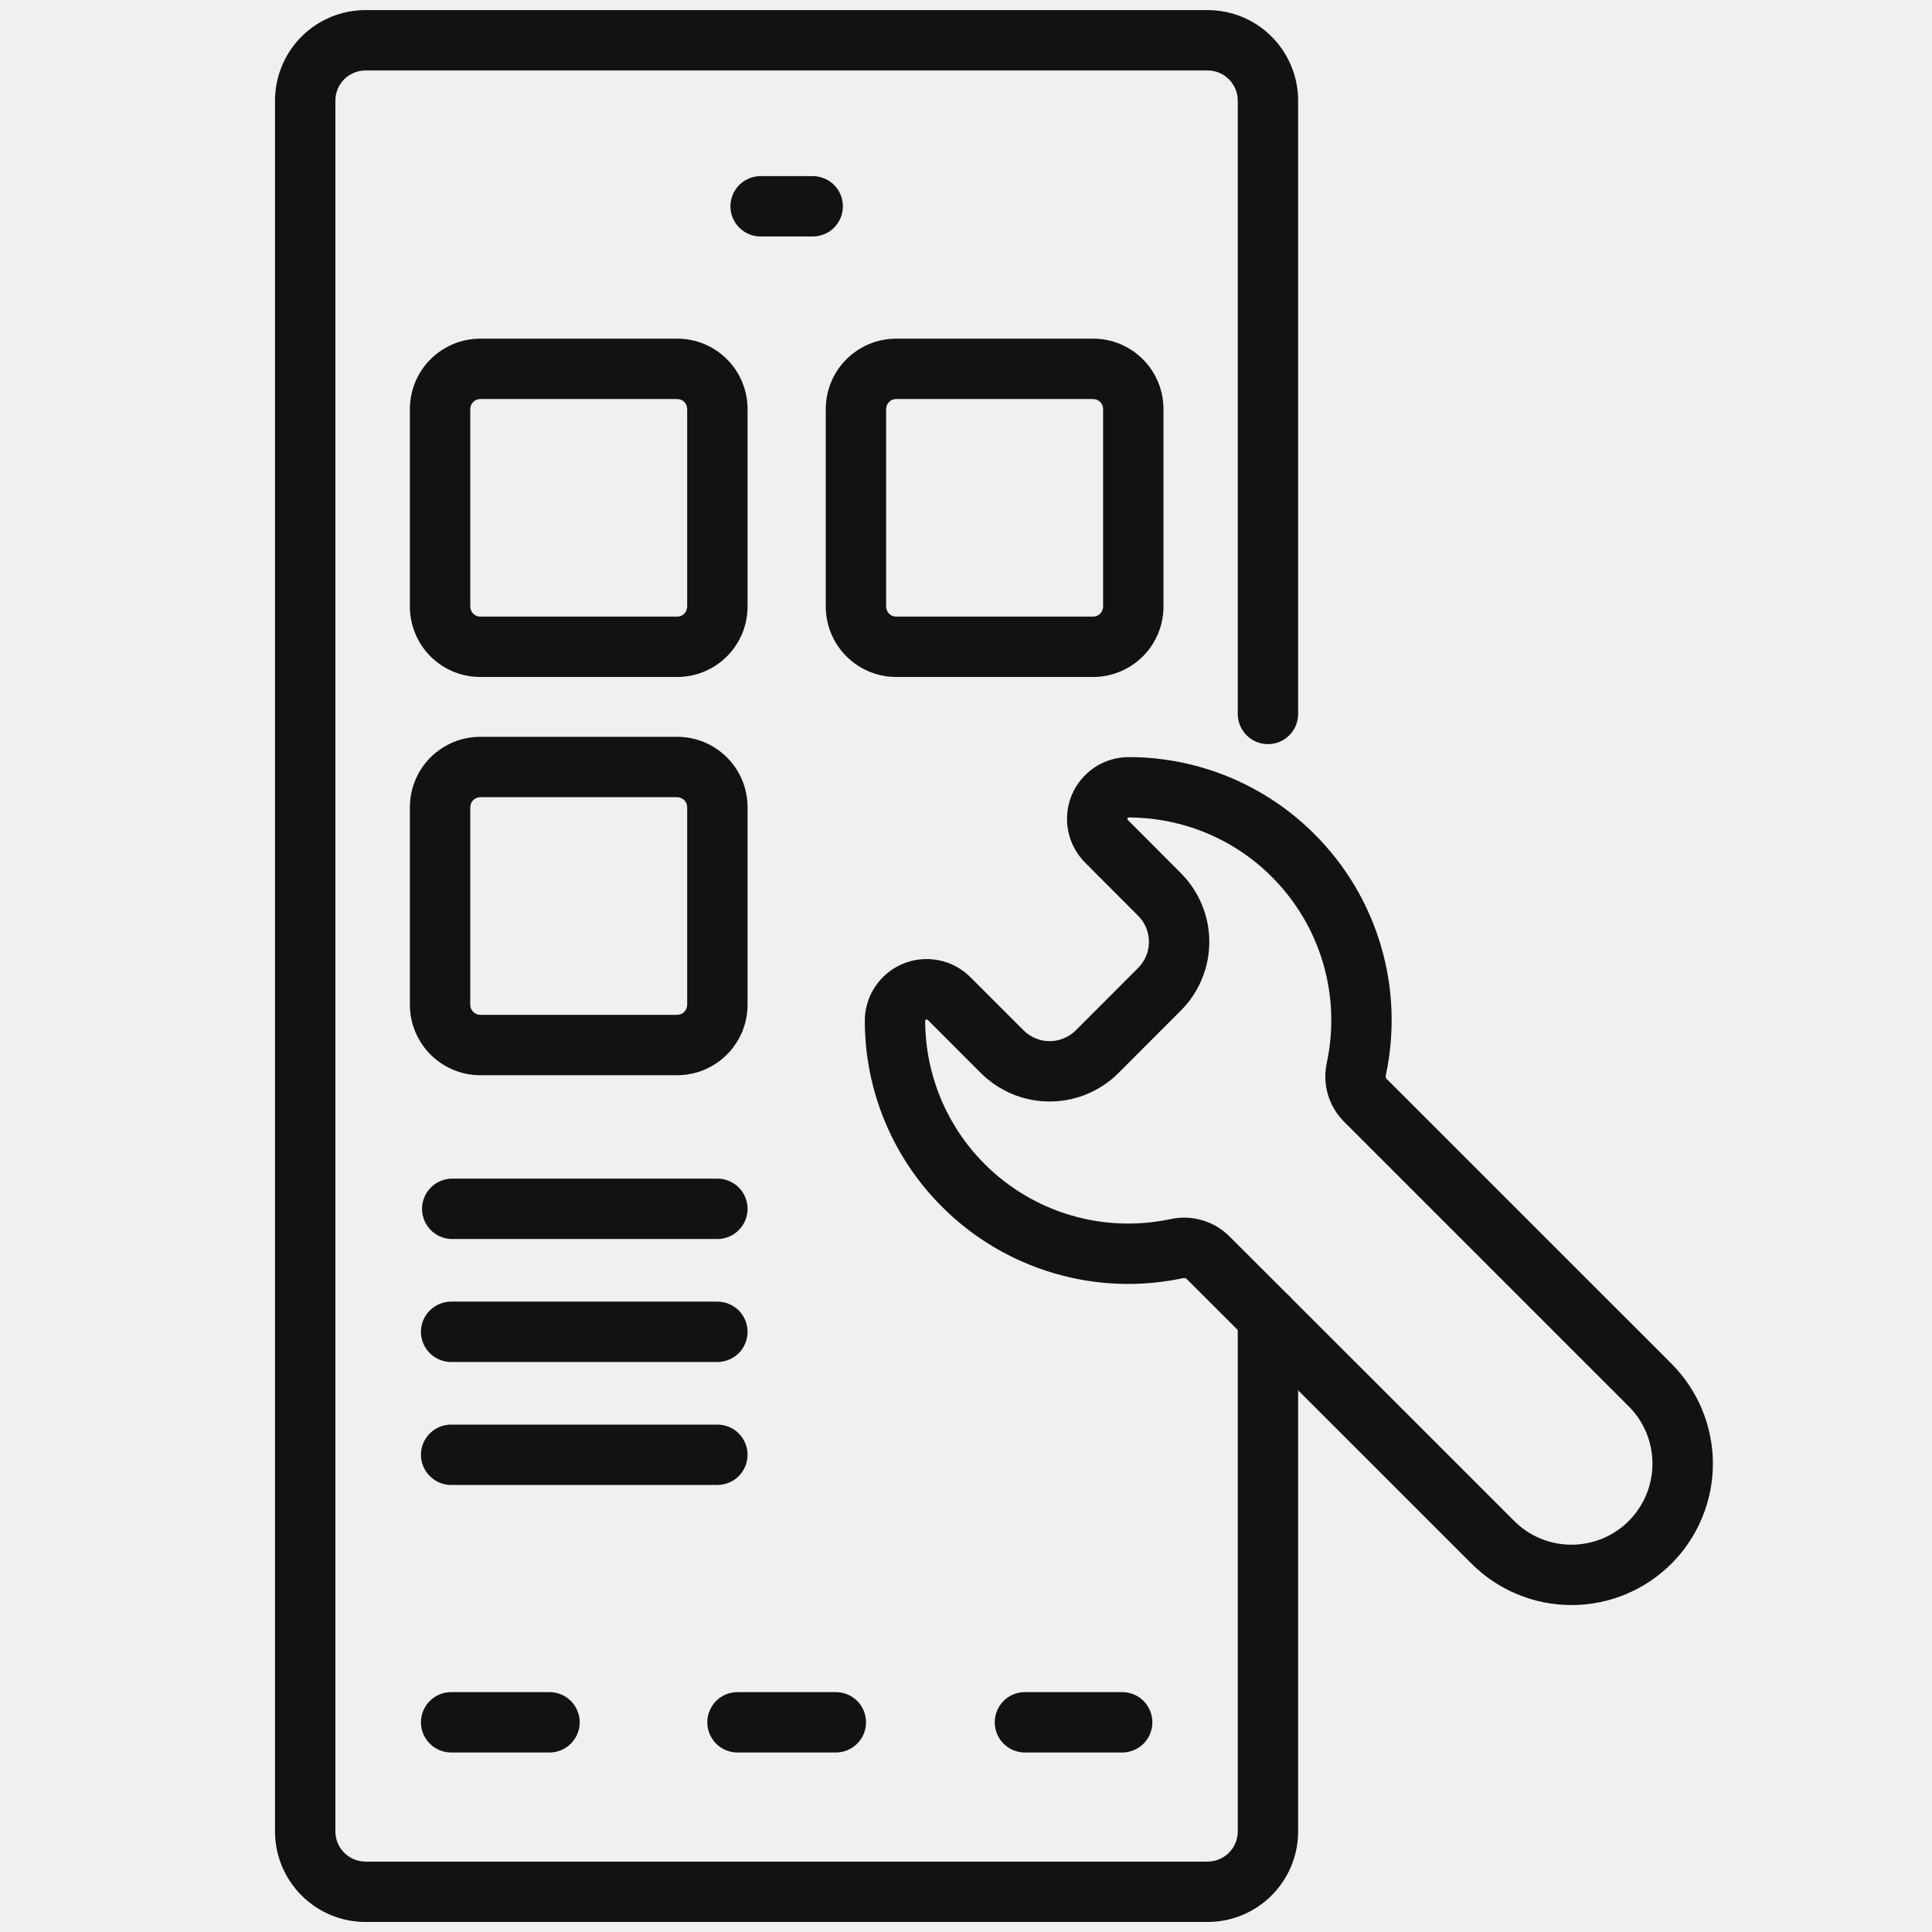
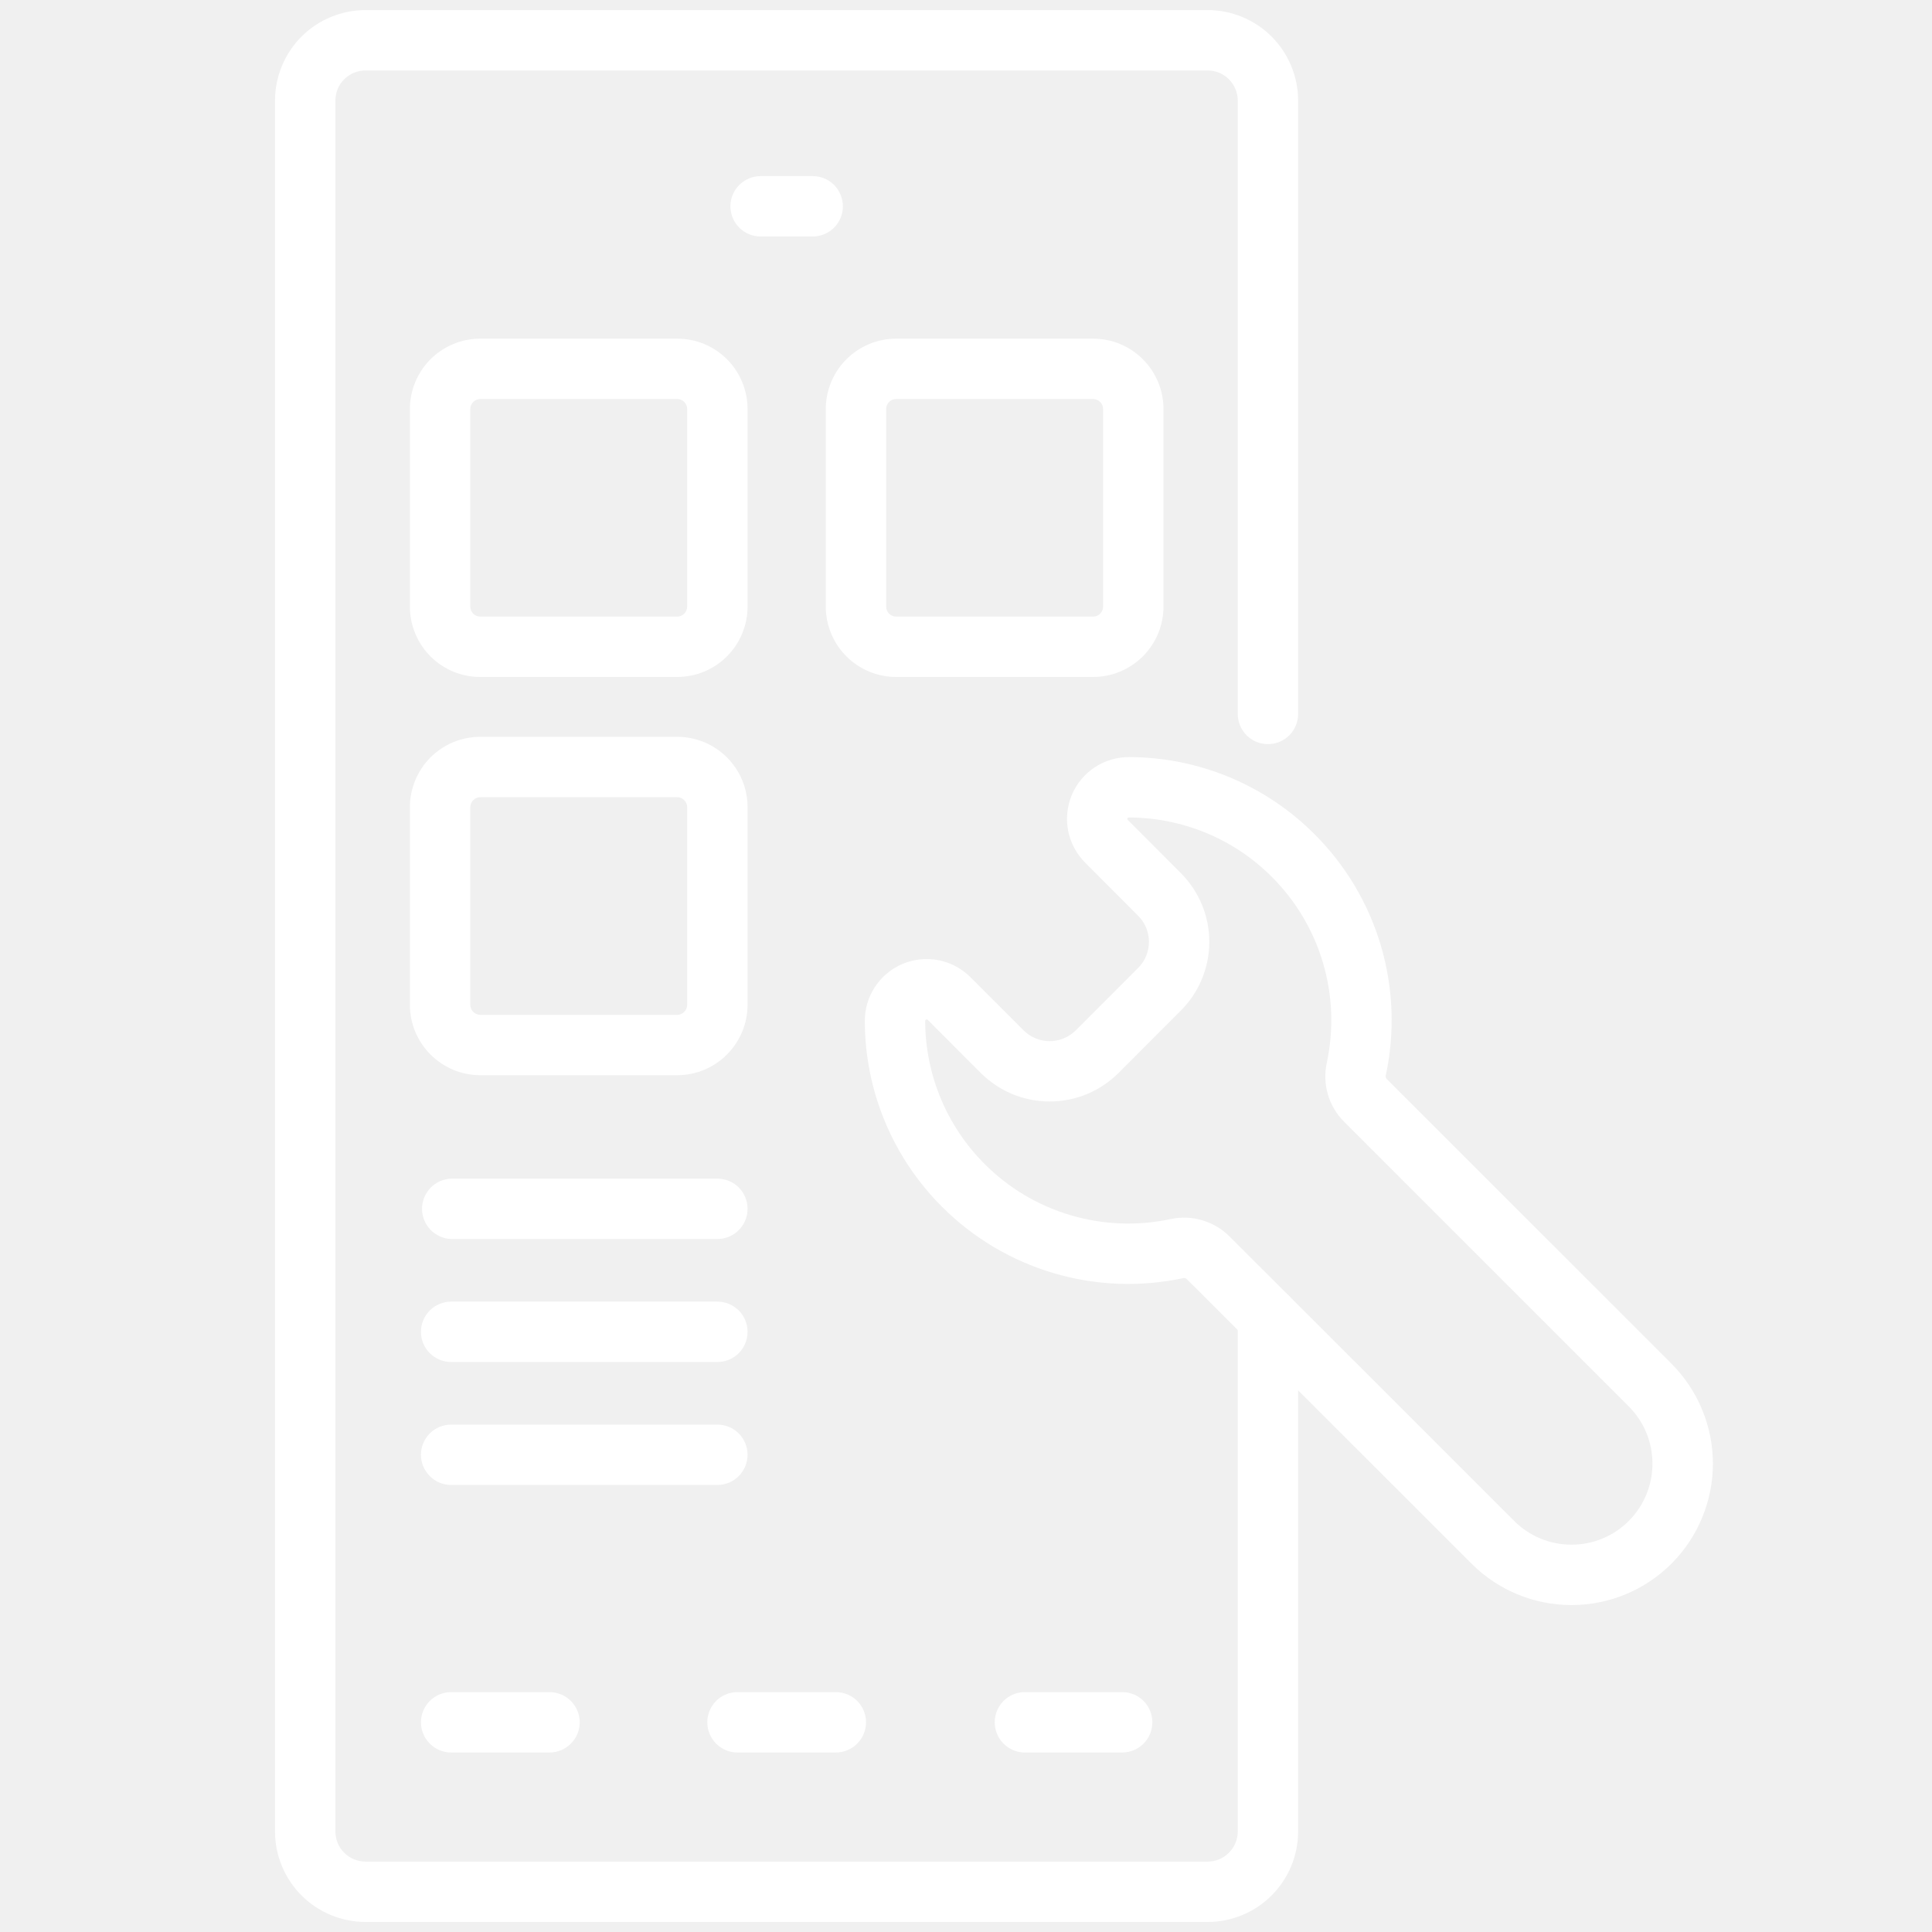
<svg xmlns="http://www.w3.org/2000/svg" width="32" height="32" viewBox="0 0 32 32" fill="none">
  <g clip-path="url(#clip0_2035_1625)">
-     <path fill-rule="evenodd" clip-rule="evenodd" d="M21.501 11.825V1.667C21.501 1.269 21.343 0.888 21.062 0.606C20.781 0.325 20.399 0.167 20.001 0.167H6.055C5.657 0.167 5.275 0.325 4.994 0.606C4.713 0.888 4.555 1.269 4.555 1.667V30.334C4.555 30.732 4.713 31.113 4.994 31.394C5.275 31.676 5.657 31.834 6.055 31.834H20.001C20.399 31.834 20.781 31.676 21.062 31.394C21.343 31.113 21.501 30.732 21.501 30.334V21.823C21.501 21.691 21.449 21.564 21.355 21.47C21.261 21.376 21.134 21.323 21.001 21.323C20.869 21.323 20.742 21.376 20.648 21.47C20.554 21.564 20.501 21.691 20.501 21.823V30.334C20.501 30.466 20.449 30.593 20.355 30.687C20.261 30.781 20.134 30.834 20.001 30.834H6.055C5.922 30.834 5.795 30.781 5.701 30.687C5.607 30.593 5.555 30.466 5.555 30.334V1.667C5.555 1.534 5.607 1.407 5.701 1.313C5.795 1.22 5.922 1.167 6.055 1.167H20.001C20.067 1.167 20.132 1.18 20.193 1.205C20.253 1.23 20.309 1.267 20.355 1.313C20.401 1.36 20.438 1.415 20.463 1.476C20.488 1.536 20.501 1.601 20.501 1.667V11.825C20.501 11.958 20.554 12.085 20.648 12.179C20.742 12.273 20.869 12.325 21.001 12.325C21.134 12.325 21.261 12.273 21.355 12.179C21.449 12.085 21.501 11.958 21.501 11.825Z" fill="#121212" />
-     <path fill-rule="evenodd" clip-rule="evenodd" d="M7.472 29.027H9.102C9.234 29.027 9.362 28.974 9.455 28.88C9.549 28.786 9.602 28.659 9.602 28.527C9.602 28.394 9.549 28.267 9.455 28.173C9.362 28.079 9.234 28.027 9.102 28.027H7.472C7.34 28.027 7.213 28.079 7.119 28.173C7.025 28.267 6.972 28.394 6.972 28.527C6.972 28.659 7.025 28.786 7.119 28.88C7.213 28.974 7.34 29.027 7.472 29.027ZM7.472 20.522H11.882C12.015 20.522 12.142 20.469 12.236 20.375C12.329 20.282 12.382 20.155 12.382 20.022C12.382 19.889 12.329 19.762 12.236 19.668C12.142 19.575 12.015 19.522 11.882 19.522H7.472C7.343 19.527 7.22 19.581 7.13 19.675C7.041 19.768 6.99 19.892 6.99 20.022C6.99 20.151 7.041 20.276 7.13 20.369C7.22 20.462 7.343 20.517 7.472 20.522ZM7.472 22.559H11.882C12.015 22.559 12.142 22.506 12.236 22.413C12.329 22.319 12.382 22.192 12.382 22.059C12.382 21.926 12.329 21.799 12.236 21.705C12.142 21.612 12.015 21.559 11.882 21.559H7.472C7.34 21.559 7.213 21.612 7.119 21.705C7.025 21.799 6.972 21.926 6.972 22.059C6.972 22.192 7.025 22.319 7.119 22.413C7.213 22.506 7.34 22.559 7.472 22.559ZM7.472 24.596H11.882C12.015 24.596 12.142 24.543 12.236 24.449C12.329 24.355 12.382 24.228 12.382 24.096C12.382 23.963 12.329 23.836 12.236 23.742C12.142 23.648 12.015 23.596 11.882 23.596H7.472C7.34 23.596 7.213 23.648 7.119 23.742C7.025 23.836 6.972 23.963 6.972 24.096C6.972 24.228 7.025 24.355 7.119 24.449C7.213 24.543 7.34 24.596 7.472 24.596ZM16.958 29.027H18.587C18.72 29.027 18.847 28.974 18.941 28.88C19.034 28.786 19.087 28.659 19.087 28.527C19.087 28.394 19.034 28.267 18.941 28.173C18.847 28.079 18.72 28.027 18.587 28.027H16.958C16.828 28.031 16.706 28.086 16.616 28.179C16.526 28.273 16.476 28.397 16.476 28.527C16.476 28.656 16.526 28.781 16.616 28.874C16.706 28.967 16.828 29.022 16.958 29.027ZM12.215 29.027H13.844C13.977 29.027 14.104 28.974 14.198 28.88C14.292 28.786 14.344 28.659 14.344 28.527C14.344 28.394 14.292 28.267 14.198 28.173C14.104 28.079 13.977 28.027 13.844 28.027H12.215C12.082 28.027 11.955 28.079 11.861 28.173C11.768 28.267 11.715 28.394 11.715 28.527C11.715 28.659 11.768 28.786 11.861 28.88C11.955 28.974 12.082 29.027 12.215 29.027ZM12.598 3.917H13.461C13.594 3.917 13.721 3.864 13.815 3.771C13.908 3.677 13.961 3.55 13.961 3.417C13.961 3.284 13.908 3.157 13.815 3.063C13.721 2.97 13.594 2.917 13.461 2.917H12.598C12.466 2.917 12.339 2.97 12.245 3.063C12.151 3.157 12.098 3.284 12.098 3.417C12.098 3.55 12.151 3.677 12.245 3.771C12.339 3.864 12.466 3.917 12.598 3.917ZM22.969 17.872C22.962 17.864 22.956 17.855 22.953 17.844C22.95 17.833 22.951 17.822 22.953 17.812C23.106 17.1 23.078 16.362 22.872 15.664C22.666 14.966 22.288 14.331 21.773 13.817C20.96 13.002 19.855 12.542 18.703 12.54C18.5 12.539 18.302 12.597 18.132 12.709C17.963 12.821 17.83 12.981 17.752 13.168C17.674 13.355 17.653 13.562 17.692 13.761C17.731 13.96 17.829 14.143 17.972 14.287C18.397 14.714 18.851 15.168 18.851 15.168C18.908 15.225 18.953 15.292 18.984 15.366C19.014 15.44 19.03 15.52 19.03 15.6C19.03 15.68 19.014 15.76 18.984 15.834C18.953 15.908 18.908 15.976 18.851 16.032L17.818 17.066C17.761 17.122 17.694 17.168 17.619 17.198C17.545 17.229 17.466 17.245 17.386 17.245C17.305 17.245 17.226 17.229 17.152 17.198C17.078 17.168 17.01 17.122 16.954 17.066L16.073 16.185C15.929 16.041 15.746 15.943 15.546 15.904C15.346 15.865 15.138 15.886 14.95 15.965C14.763 16.044 14.603 16.177 14.491 16.348C14.379 16.519 14.321 16.718 14.324 16.922C14.328 18.073 14.788 19.175 15.603 19.988C16.117 20.503 16.753 20.881 17.451 21.087C18.15 21.294 18.889 21.322 19.601 21.169C19.611 21.167 19.621 21.168 19.63 21.17C19.64 21.173 19.649 21.178 19.656 21.185L19.657 21.186C20.403 21.929 22.838 24.365 24.373 25.899C24.812 26.338 25.408 26.585 26.029 26.585C26.65 26.585 27.245 26.338 27.685 25.899C27.902 25.681 28.075 25.423 28.192 25.139C28.31 24.855 28.371 24.551 28.371 24.243C28.371 23.936 28.31 23.631 28.192 23.347C28.075 23.063 27.902 22.805 27.685 22.587L22.969 17.872ZM22.262 18.579L26.977 23.294C27.229 23.546 27.37 23.887 27.37 24.243C27.37 24.599 27.229 24.94 26.977 25.192C26.853 25.317 26.705 25.416 26.542 25.483C26.379 25.55 26.205 25.585 26.029 25.585C25.852 25.585 25.678 25.55 25.515 25.483C25.352 25.416 25.205 25.317 25.08 25.192C23.508 23.62 21.936 22.048 20.362 20.477C20.237 20.352 20.082 20.261 19.912 20.211C19.742 20.161 19.562 20.154 19.389 20.192C18.841 20.309 18.272 20.287 17.734 20.128C17.196 19.969 16.706 19.678 16.31 19.281C15.681 18.653 15.327 17.802 15.324 16.914V16.91C15.324 16.9 15.33 16.891 15.339 16.887C15.344 16.885 15.349 16.885 15.353 16.886C15.358 16.887 15.363 16.889 15.366 16.892L16.246 17.773C16.396 17.922 16.574 18.041 16.769 18.122C16.965 18.203 17.174 18.244 17.386 18.244C17.597 18.244 17.807 18.203 18.002 18.122C18.198 18.041 18.375 17.922 18.525 17.773L19.558 16.739C19.86 16.437 20.03 16.027 20.03 15.6C20.03 15.173 19.86 14.763 19.558 14.461C19.558 14.461 19.105 14.008 18.68 13.581L18.679 13.58C18.676 13.576 18.674 13.572 18.673 13.568C18.672 13.563 18.672 13.558 18.674 13.554C18.676 13.55 18.679 13.546 18.683 13.544C18.687 13.541 18.691 13.54 18.696 13.54H18.7C19.557 13.543 20.413 13.871 21.066 14.524C21.463 14.921 21.754 15.41 21.913 15.948C22.072 16.486 22.093 17.055 21.976 17.603C21.938 17.777 21.944 17.957 21.994 18.128C22.044 18.298 22.136 18.453 22.262 18.579ZM12.382 6.775C12.382 6.622 12.352 6.47 12.293 6.329C12.235 6.187 12.149 6.058 12.041 5.95C11.932 5.842 11.804 5.756 11.662 5.697C11.52 5.639 11.369 5.609 11.215 5.609H7.956C7.646 5.609 7.35 5.732 7.131 5.95C6.912 6.169 6.789 6.466 6.789 6.775V10.047C6.789 10.2 6.819 10.352 6.878 10.493C6.936 10.635 7.022 10.764 7.13 10.872C7.239 10.98 7.367 11.066 7.509 11.125C7.651 11.183 7.802 11.213 7.956 11.213H11.215C11.525 11.213 11.822 11.09 12.04 10.872C12.259 10.653 12.382 10.356 12.382 10.047V6.775ZM11.382 6.775V10.047C11.382 10.091 11.364 10.133 11.333 10.165C11.302 10.196 11.26 10.213 11.215 10.213H7.956C7.912 10.213 7.869 10.196 7.838 10.165C7.807 10.133 7.789 10.091 7.789 10.047V6.775C7.789 6.731 7.807 6.689 7.838 6.657C7.869 6.626 7.912 6.609 7.956 6.609H11.215C11.26 6.609 11.302 6.626 11.333 6.657C11.364 6.689 11.382 6.731 11.382 6.775ZM12.382 13.371C12.382 13.217 12.352 13.066 12.294 12.924C12.235 12.782 12.149 12.654 12.041 12.545C11.932 12.437 11.804 12.351 11.662 12.292C11.52 12.234 11.369 12.204 11.215 12.204H7.956C7.802 12.204 7.651 12.234 7.509 12.292C7.367 12.351 7.239 12.437 7.13 12.545C7.022 12.654 6.936 12.782 6.878 12.924C6.819 13.066 6.789 13.217 6.789 13.371V16.642C6.789 16.951 6.912 17.248 7.131 17.467C7.35 17.686 7.646 17.809 7.956 17.809H11.215C11.525 17.809 11.822 17.686 12.04 17.467C12.259 17.248 12.382 16.951 12.382 16.642V13.371ZM11.382 13.371V16.642C11.382 16.686 11.364 16.729 11.333 16.76C11.302 16.791 11.26 16.809 11.215 16.809H7.956C7.912 16.809 7.869 16.791 7.838 16.76C7.807 16.729 7.789 16.686 7.789 16.642V13.371C7.789 13.326 7.807 13.284 7.838 13.253C7.869 13.222 7.912 13.204 7.956 13.204H11.215C11.26 13.204 11.302 13.222 11.333 13.253C11.364 13.284 11.382 13.326 11.382 13.371ZM19.271 6.775C19.271 6.622 19.241 6.47 19.182 6.329C19.123 6.187 19.038 6.059 18.929 5.95C18.821 5.842 18.692 5.756 18.551 5.697C18.409 5.639 18.257 5.609 18.104 5.609H14.844C14.535 5.609 14.238 5.732 14.019 5.951C13.8 6.169 13.678 6.466 13.677 6.775V10.047C13.678 10.356 13.8 10.653 14.019 10.871C14.238 11.09 14.535 11.213 14.844 11.213H18.104C18.413 11.213 18.71 11.09 18.929 10.872C19.148 10.653 19.271 10.356 19.271 10.047V6.775ZM18.271 6.775V10.047C18.271 10.091 18.253 10.133 18.222 10.165C18.191 10.196 18.148 10.213 18.104 10.213H14.844C14.8 10.213 14.758 10.196 14.726 10.165C14.695 10.133 14.678 10.091 14.677 10.047V6.775C14.677 6.731 14.695 6.689 14.726 6.657C14.758 6.626 14.8 6.609 14.844 6.609H18.104C18.126 6.609 18.148 6.613 18.168 6.621C18.188 6.63 18.206 6.642 18.222 6.657C18.238 6.673 18.25 6.691 18.258 6.711C18.267 6.732 18.271 6.753 18.271 6.775Z" fill="#121212" />
+     <path fill-rule="evenodd" clip-rule="evenodd" d="M21.501 11.825V1.667C21.501 1.269 21.343 0.888 21.062 0.606C20.781 0.325 20.399 0.167 20.001 0.167H6.055C5.657 0.167 5.275 0.325 4.994 0.606C4.713 0.888 4.555 1.269 4.555 1.667V30.334C4.555 30.732 4.713 31.113 4.994 31.394C5.275 31.676 5.657 31.834 6.055 31.834H20.001C20.399 31.834 20.781 31.676 21.062 31.394C21.343 31.113 21.501 30.732 21.501 30.334V21.823C21.501 21.691 21.449 21.564 21.355 21.47C21.261 21.376 21.134 21.323 21.001 21.323C20.869 21.323 20.742 21.376 20.648 21.47C20.554 21.564 20.501 21.691 20.501 21.823V30.334C20.501 30.466 20.449 30.593 20.355 30.687C20.261 30.781 20.134 30.834 20.001 30.834H6.055C5.922 30.834 5.795 30.781 5.701 30.687C5.607 30.593 5.555 30.466 5.555 30.334V1.667C5.555 1.534 5.607 1.407 5.701 1.313C5.795 1.22 5.922 1.167 6.055 1.167H20.001C20.067 1.167 20.132 1.18 20.193 1.205C20.253 1.23 20.309 1.267 20.355 1.313C20.401 1.36 20.438 1.415 20.463 1.476C20.488 1.536 20.501 1.601 20.501 1.667V11.825C20.501 11.958 20.554 12.085 20.648 12.179C20.742 12.273 20.869 12.325 21.001 12.325C21.134 12.325 21.261 12.273 21.355 12.179C21.449 12.085 21.501 11.958 21.501 11.825Z" fill="#fff" />
+     <path fill-rule="evenodd" clip-rule="evenodd" d="M7.472 29.027H9.102C9.234 29.027 9.362 28.974 9.455 28.88C9.549 28.786 9.602 28.659 9.602 28.527C9.602 28.394 9.549 28.267 9.455 28.173C9.362 28.079 9.234 28.027 9.102 28.027H7.472C7.34 28.027 7.213 28.079 7.119 28.173C7.025 28.267 6.972 28.394 6.972 28.527C6.972 28.659 7.025 28.786 7.119 28.88C7.213 28.974 7.34 29.027 7.472 29.027ZM7.472 20.522H11.882C12.015 20.522 12.142 20.469 12.236 20.375C12.329 20.282 12.382 20.155 12.382 20.022C12.382 19.889 12.329 19.762 12.236 19.668C12.142 19.575 12.015 19.522 11.882 19.522H7.472C7.343 19.527 7.22 19.581 7.13 19.675C7.041 19.768 6.99 19.892 6.99 20.022C6.99 20.151 7.041 20.276 7.13 20.369C7.22 20.462 7.343 20.517 7.472 20.522ZM7.472 22.559H11.882C12.015 22.559 12.142 22.506 12.236 22.413C12.329 22.319 12.382 22.192 12.382 22.059C12.382 21.926 12.329 21.799 12.236 21.705C12.142 21.612 12.015 21.559 11.882 21.559H7.472C7.34 21.559 7.213 21.612 7.119 21.705C7.025 21.799 6.972 21.926 6.972 22.059C6.972 22.192 7.025 22.319 7.119 22.413C7.213 22.506 7.34 22.559 7.472 22.559ZM7.472 24.596H11.882C12.015 24.596 12.142 24.543 12.236 24.449C12.329 24.355 12.382 24.228 12.382 24.096C12.382 23.963 12.329 23.836 12.236 23.742C12.142 23.648 12.015 23.596 11.882 23.596H7.472C7.34 23.596 7.213 23.648 7.119 23.742C7.025 23.836 6.972 23.963 6.972 24.096C6.972 24.228 7.025 24.355 7.119 24.449C7.213 24.543 7.34 24.596 7.472 24.596ZM16.958 29.027H18.587C18.72 29.027 18.847 28.974 18.941 28.88C19.034 28.786 19.087 28.659 19.087 28.527C19.087 28.394 19.034 28.267 18.941 28.173C18.847 28.079 18.72 28.027 18.587 28.027H16.958C16.828 28.031 16.706 28.086 16.616 28.179C16.526 28.273 16.476 28.397 16.476 28.527C16.476 28.656 16.526 28.781 16.616 28.874C16.706 28.967 16.828 29.022 16.958 29.027ZM12.215 29.027H13.844C13.977 29.027 14.104 28.974 14.198 28.88C14.292 28.786 14.344 28.659 14.344 28.527C14.344 28.394 14.292 28.267 14.198 28.173C14.104 28.079 13.977 28.027 13.844 28.027H12.215C12.082 28.027 11.955 28.079 11.861 28.173C11.768 28.267 11.715 28.394 11.715 28.527C11.715 28.659 11.768 28.786 11.861 28.88C11.955 28.974 12.082 29.027 12.215 29.027ZM12.598 3.917H13.461C13.594 3.917 13.721 3.864 13.815 3.771C13.908 3.677 13.961 3.55 13.961 3.417C13.961 3.284 13.908 3.157 13.815 3.063C13.721 2.97 13.594 2.917 13.461 2.917H12.598C12.466 2.917 12.339 2.97 12.245 3.063C12.151 3.157 12.098 3.284 12.098 3.417C12.098 3.55 12.151 3.677 12.245 3.771C12.339 3.864 12.466 3.917 12.598 3.917ZM22.969 17.872C22.962 17.864 22.956 17.855 22.953 17.844C22.95 17.833 22.951 17.822 22.953 17.812C23.106 17.1 23.078 16.362 22.872 15.664C22.666 14.966 22.288 14.331 21.773 13.817C20.96 13.002 19.855 12.542 18.703 12.54C18.5 12.539 18.302 12.597 18.132 12.709C17.963 12.821 17.83 12.981 17.752 13.168C17.674 13.355 17.653 13.562 17.692 13.761C17.731 13.96 17.829 14.143 17.972 14.287C18.397 14.714 18.851 15.168 18.851 15.168C18.908 15.225 18.953 15.292 18.984 15.366C19.014 15.44 19.03 15.52 19.03 15.6C19.03 15.68 19.014 15.76 18.984 15.834C18.953 15.908 18.908 15.976 18.851 16.032L17.818 17.066C17.761 17.122 17.694 17.168 17.619 17.198C17.545 17.229 17.466 17.245 17.386 17.245C17.305 17.245 17.226 17.229 17.152 17.198C17.078 17.168 17.01 17.122 16.954 17.066L16.073 16.185C15.929 16.041 15.746 15.943 15.546 15.904C15.346 15.865 15.138 15.886 14.95 15.965C14.763 16.044 14.603 16.177 14.491 16.348C14.379 16.519 14.321 16.718 14.324 16.922C14.328 18.073 14.788 19.175 15.603 19.988C16.117 20.503 16.753 20.881 17.451 21.087C18.15 21.294 18.889 21.322 19.601 21.169C19.611 21.167 19.621 21.168 19.63 21.17C19.64 21.173 19.649 21.178 19.656 21.185L19.657 21.186C20.403 21.929 22.838 24.365 24.373 25.899C24.812 26.338 25.408 26.585 26.029 26.585C26.65 26.585 27.245 26.338 27.685 25.899C27.902 25.681 28.075 25.423 28.192 25.139C28.31 24.855 28.371 24.551 28.371 24.243C28.371 23.936 28.31 23.631 28.192 23.347C28.075 23.063 27.902 22.805 27.685 22.587L22.969 17.872ZM22.262 18.579L26.977 23.294C27.229 23.546 27.37 23.887 27.37 24.243C27.37 24.599 27.229 24.94 26.977 25.192C26.853 25.317 26.705 25.416 26.542 25.483C26.379 25.55 26.205 25.585 26.029 25.585C25.852 25.585 25.678 25.55 25.515 25.483C25.352 25.416 25.205 25.317 25.08 25.192C23.508 23.62 21.936 22.048 20.362 20.477C20.237 20.352 20.082 20.261 19.912 20.211C19.742 20.161 19.562 20.154 19.389 20.192C18.841 20.309 18.272 20.287 17.734 20.128C17.196 19.969 16.706 19.678 16.31 19.281C15.681 18.653 15.327 17.802 15.324 16.914V16.91C15.324 16.9 15.33 16.891 15.339 16.887C15.344 16.885 15.349 16.885 15.353 16.886C15.358 16.887 15.363 16.889 15.366 16.892L16.246 17.773C16.396 17.922 16.574 18.041 16.769 18.122C16.965 18.203 17.174 18.244 17.386 18.244C17.597 18.244 17.807 18.203 18.002 18.122C18.198 18.041 18.375 17.922 18.525 17.773L19.558 16.739C19.86 16.437 20.03 16.027 20.03 15.6C20.03 15.173 19.86 14.763 19.558 14.461C19.558 14.461 19.105 14.008 18.68 13.581L18.679 13.58C18.676 13.576 18.674 13.572 18.673 13.568C18.672 13.563 18.672 13.558 18.674 13.554C18.676 13.55 18.679 13.546 18.683 13.544C18.687 13.541 18.691 13.54 18.696 13.54H18.7C19.557 13.543 20.413 13.871 21.066 14.524C21.463 14.921 21.754 15.41 21.913 15.948C22.072 16.486 22.093 17.055 21.976 17.603C21.938 17.777 21.944 17.957 21.994 18.128C22.044 18.298 22.136 18.453 22.262 18.579ZM12.382 6.775C12.382 6.622 12.352 6.47 12.293 6.329C12.235 6.187 12.149 6.058 12.041 5.95C11.932 5.842 11.804 5.756 11.662 5.697C11.52 5.639 11.369 5.609 11.215 5.609H7.956C7.646 5.609 7.35 5.732 7.131 5.95C6.912 6.169 6.789 6.466 6.789 6.775V10.047C6.789 10.2 6.819 10.352 6.878 10.493C6.936 10.635 7.022 10.764 7.13 10.872C7.239 10.98 7.367 11.066 7.509 11.125C7.651 11.183 7.802 11.213 7.956 11.213H11.215C11.525 11.213 11.822 11.09 12.04 10.872C12.259 10.653 12.382 10.356 12.382 10.047V6.775ZM11.382 6.775V10.047C11.382 10.091 11.364 10.133 11.333 10.165C11.302 10.196 11.26 10.213 11.215 10.213H7.956C7.912 10.213 7.869 10.196 7.838 10.165C7.807 10.133 7.789 10.091 7.789 10.047V6.775C7.789 6.731 7.807 6.689 7.838 6.657C7.869 6.626 7.912 6.609 7.956 6.609H11.215C11.26 6.609 11.302 6.626 11.333 6.657C11.364 6.689 11.382 6.731 11.382 6.775ZM12.382 13.371C12.382 13.217 12.352 13.066 12.294 12.924C12.235 12.782 12.149 12.654 12.041 12.545C11.932 12.437 11.804 12.351 11.662 12.292C11.52 12.234 11.369 12.204 11.215 12.204H7.956C7.802 12.204 7.651 12.234 7.509 12.292C7.367 12.351 7.239 12.437 7.13 12.545C7.022 12.654 6.936 12.782 6.878 12.924C6.819 13.066 6.789 13.217 6.789 13.371V16.642C6.789 16.951 6.912 17.248 7.131 17.467C7.35 17.686 7.646 17.809 7.956 17.809H11.215C11.525 17.809 11.822 17.686 12.04 17.467C12.259 17.248 12.382 16.951 12.382 16.642V13.371ZM11.382 13.371V16.642C11.382 16.686 11.364 16.729 11.333 16.76C11.302 16.791 11.26 16.809 11.215 16.809H7.956C7.912 16.809 7.869 16.791 7.838 16.76C7.807 16.729 7.789 16.686 7.789 16.642V13.371C7.789 13.326 7.807 13.284 7.838 13.253C7.869 13.222 7.912 13.204 7.956 13.204H11.215C11.26 13.204 11.302 13.222 11.333 13.253C11.364 13.284 11.382 13.326 11.382 13.371ZM19.271 6.775C19.271 6.622 19.241 6.47 19.182 6.329C19.123 6.187 19.038 6.059 18.929 5.95C18.821 5.842 18.692 5.756 18.551 5.697C18.409 5.639 18.257 5.609 18.104 5.609H14.844C14.535 5.609 14.238 5.732 14.019 5.951C13.8 6.169 13.678 6.466 13.677 6.775V10.047C13.678 10.356 13.8 10.653 14.019 10.871C14.238 11.09 14.535 11.213 14.844 11.213H18.104C18.413 11.213 18.71 11.09 18.929 10.872C19.148 10.653 19.271 10.356 19.271 10.047V6.775ZM18.271 6.775V10.047C18.271 10.091 18.253 10.133 18.222 10.165C18.191 10.196 18.148 10.213 18.104 10.213H14.844C14.8 10.213 14.758 10.196 14.726 10.165C14.695 10.133 14.678 10.091 14.677 10.047V6.775C14.677 6.731 14.695 6.689 14.726 6.657C14.758 6.626 14.8 6.609 14.844 6.609H18.104C18.126 6.609 18.148 6.613 18.168 6.621C18.188 6.63 18.206 6.642 18.222 6.657C18.238 6.673 18.25 6.691 18.258 6.711C18.267 6.732 18.271 6.753 18.271 6.775Z" fill="#fff" />
  </g>
  <defs>
    <clipPath id="clip0_2035_1625">
-       <rect width="32" height="32" fill="white" />
+       <rect width="32" height="32" fill="#313131" />
    </clipPath>
  </defs>
</svg>
